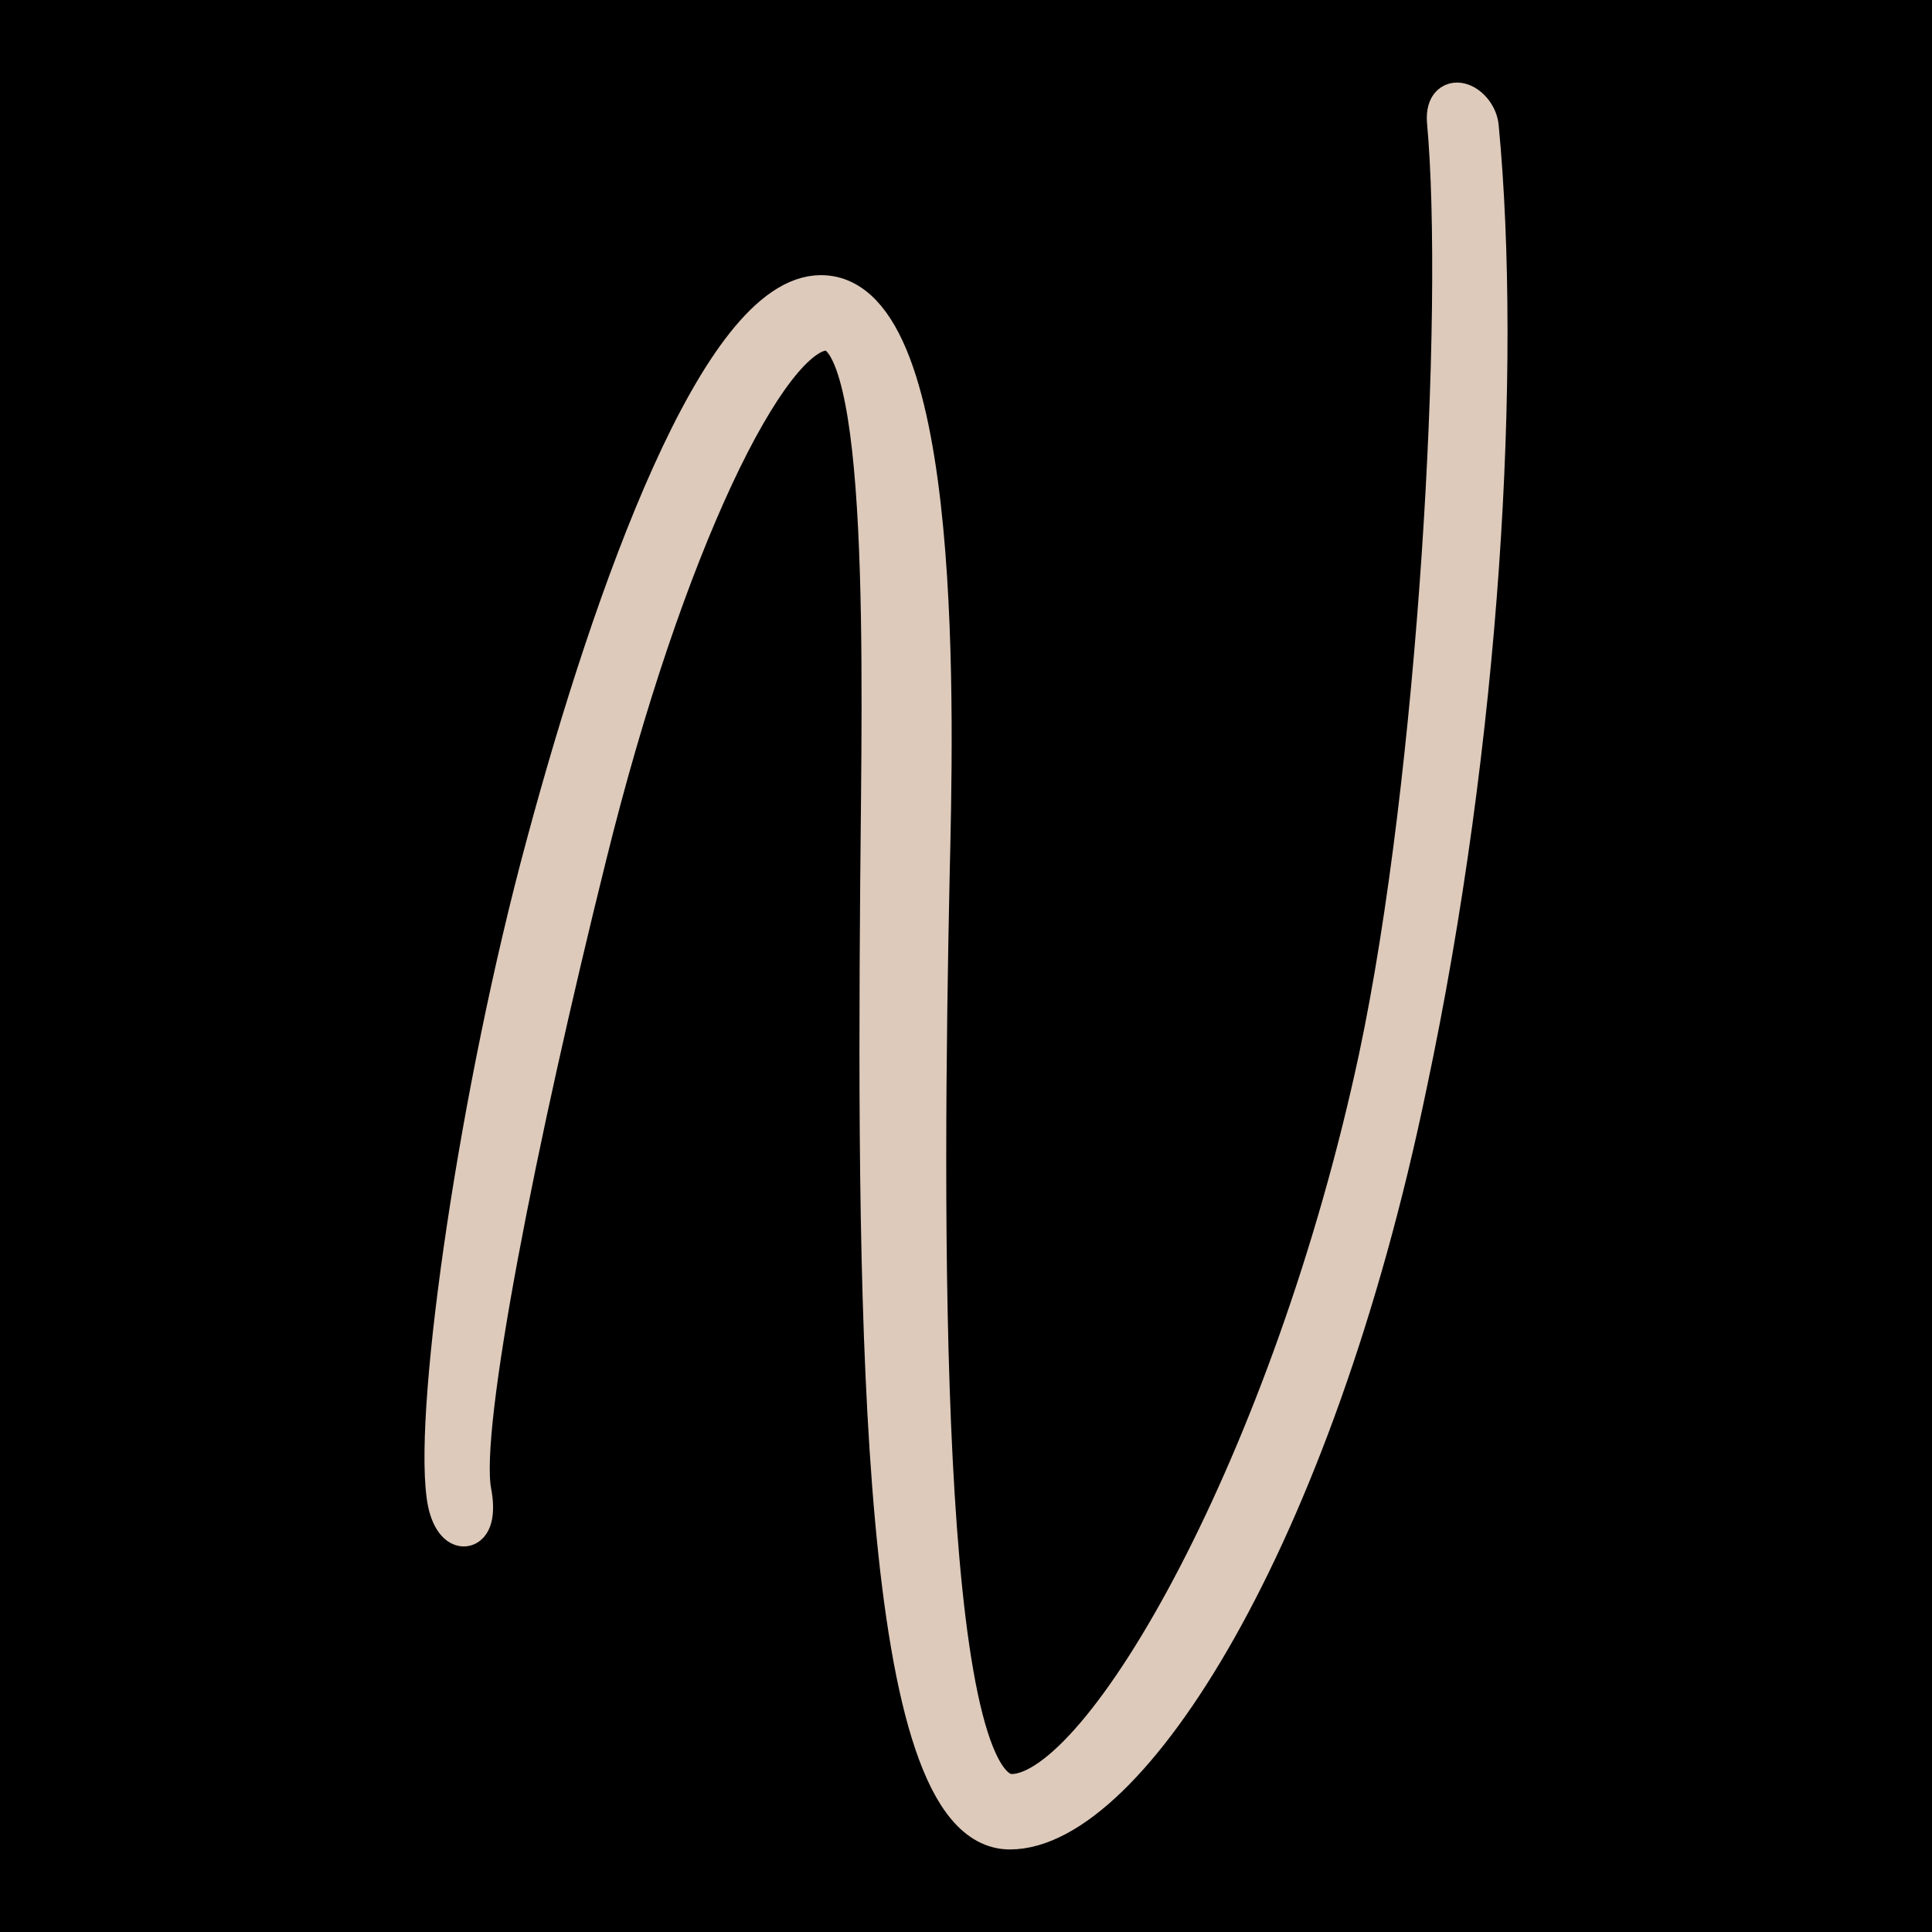
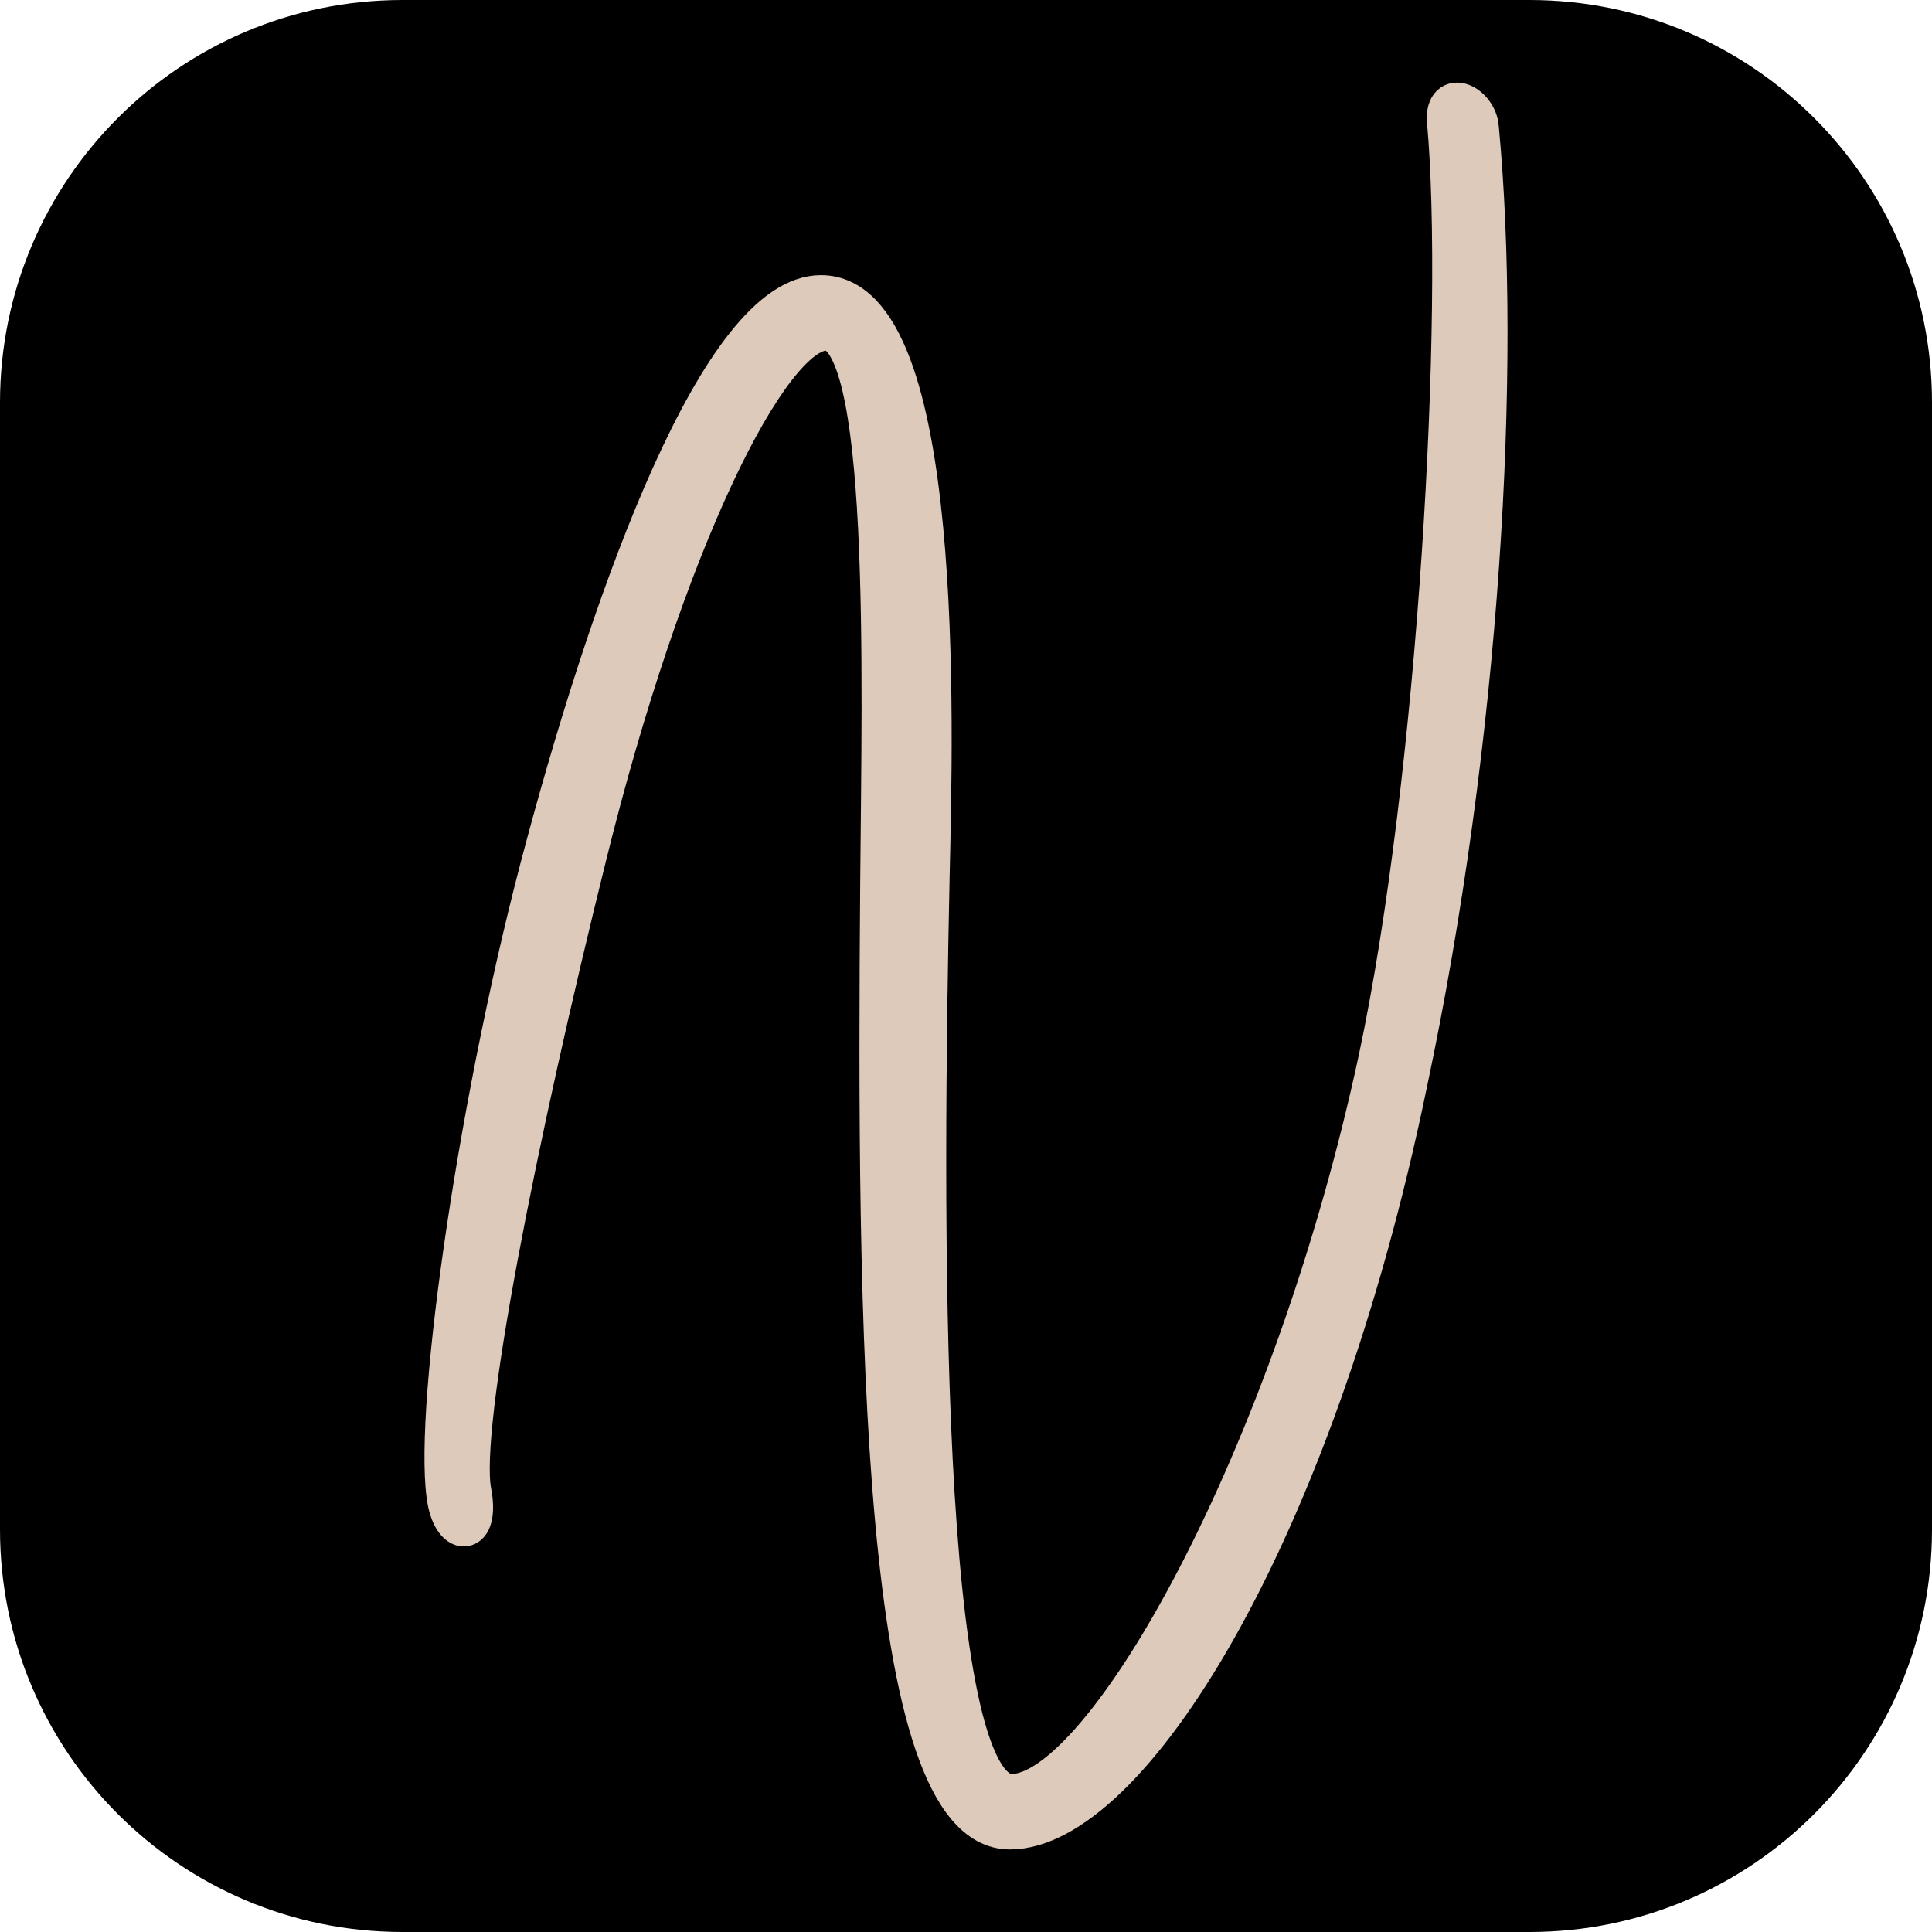
<svg xmlns="http://www.w3.org/2000/svg" height="96.0pt" stroke-miterlimit="10" style="fill-rule:nonzero;clip-rule:evenodd;stroke-linecap:round;stroke-linejoin:round;" version="1.1" viewBox="0 0 96 96" width="96.0pt" xml:space="preserve">
  <defs />
-   <path d="M0 0L96 0L96 96L0 96L0 0Z" fill="black" fill-rule="nonzero" opacity="1" stroke="none" />
+   <rect width="96" height="96" rx="20" ry="20" fill="black" />
  <g id="Layer-1" transform="matrix(1 0 0 1 0 0)" />
  <g id="SvgjsG1007" transform="matrix(1 0 0 1 0 0)">
    <path d="M50.179 90.893C43.748 90.893 43.575 65.603 43.748 43.877C43.835 33.274 44.27 16.415 41.054 16.415C38.186 16.415 32.972 27.017 29.148 42.486C25.672 56.478 22.804 70.905 23.412 74.12C23.847 76.38 22.456 76.38 22.196 74.294C21.587 69.775 23.847 54.132 27.149 41.965C30.539 29.364 35.84 14.677 40.794 14.677C46.964 14.677 46.355 36.055 46.182 43.529C45.834 60.041 45.573 89.155 50.266 89.155C54.872 89.155 64.258 72.469 68.516 52.567C71.471 38.663 72.775 15.459 71.906 5.986C71.819 4.422 73.383 5.204 73.47 6.334C74.6 18.24 73.557 36.664 69.907 53.871C65.214 76.553 56.002 90.893 50.179 90.893Z" fill="#ddcabb" fill-rule="nonzero" opacity="1" stroke="#ddcabb" stroke-linecap="butt" stroke-linejoin="round" stroke-width="2.01" />
  </g>
  <g id="SvgjsG1008" transform="matrix(1 0 0 1 0 0)" />
</svg>
